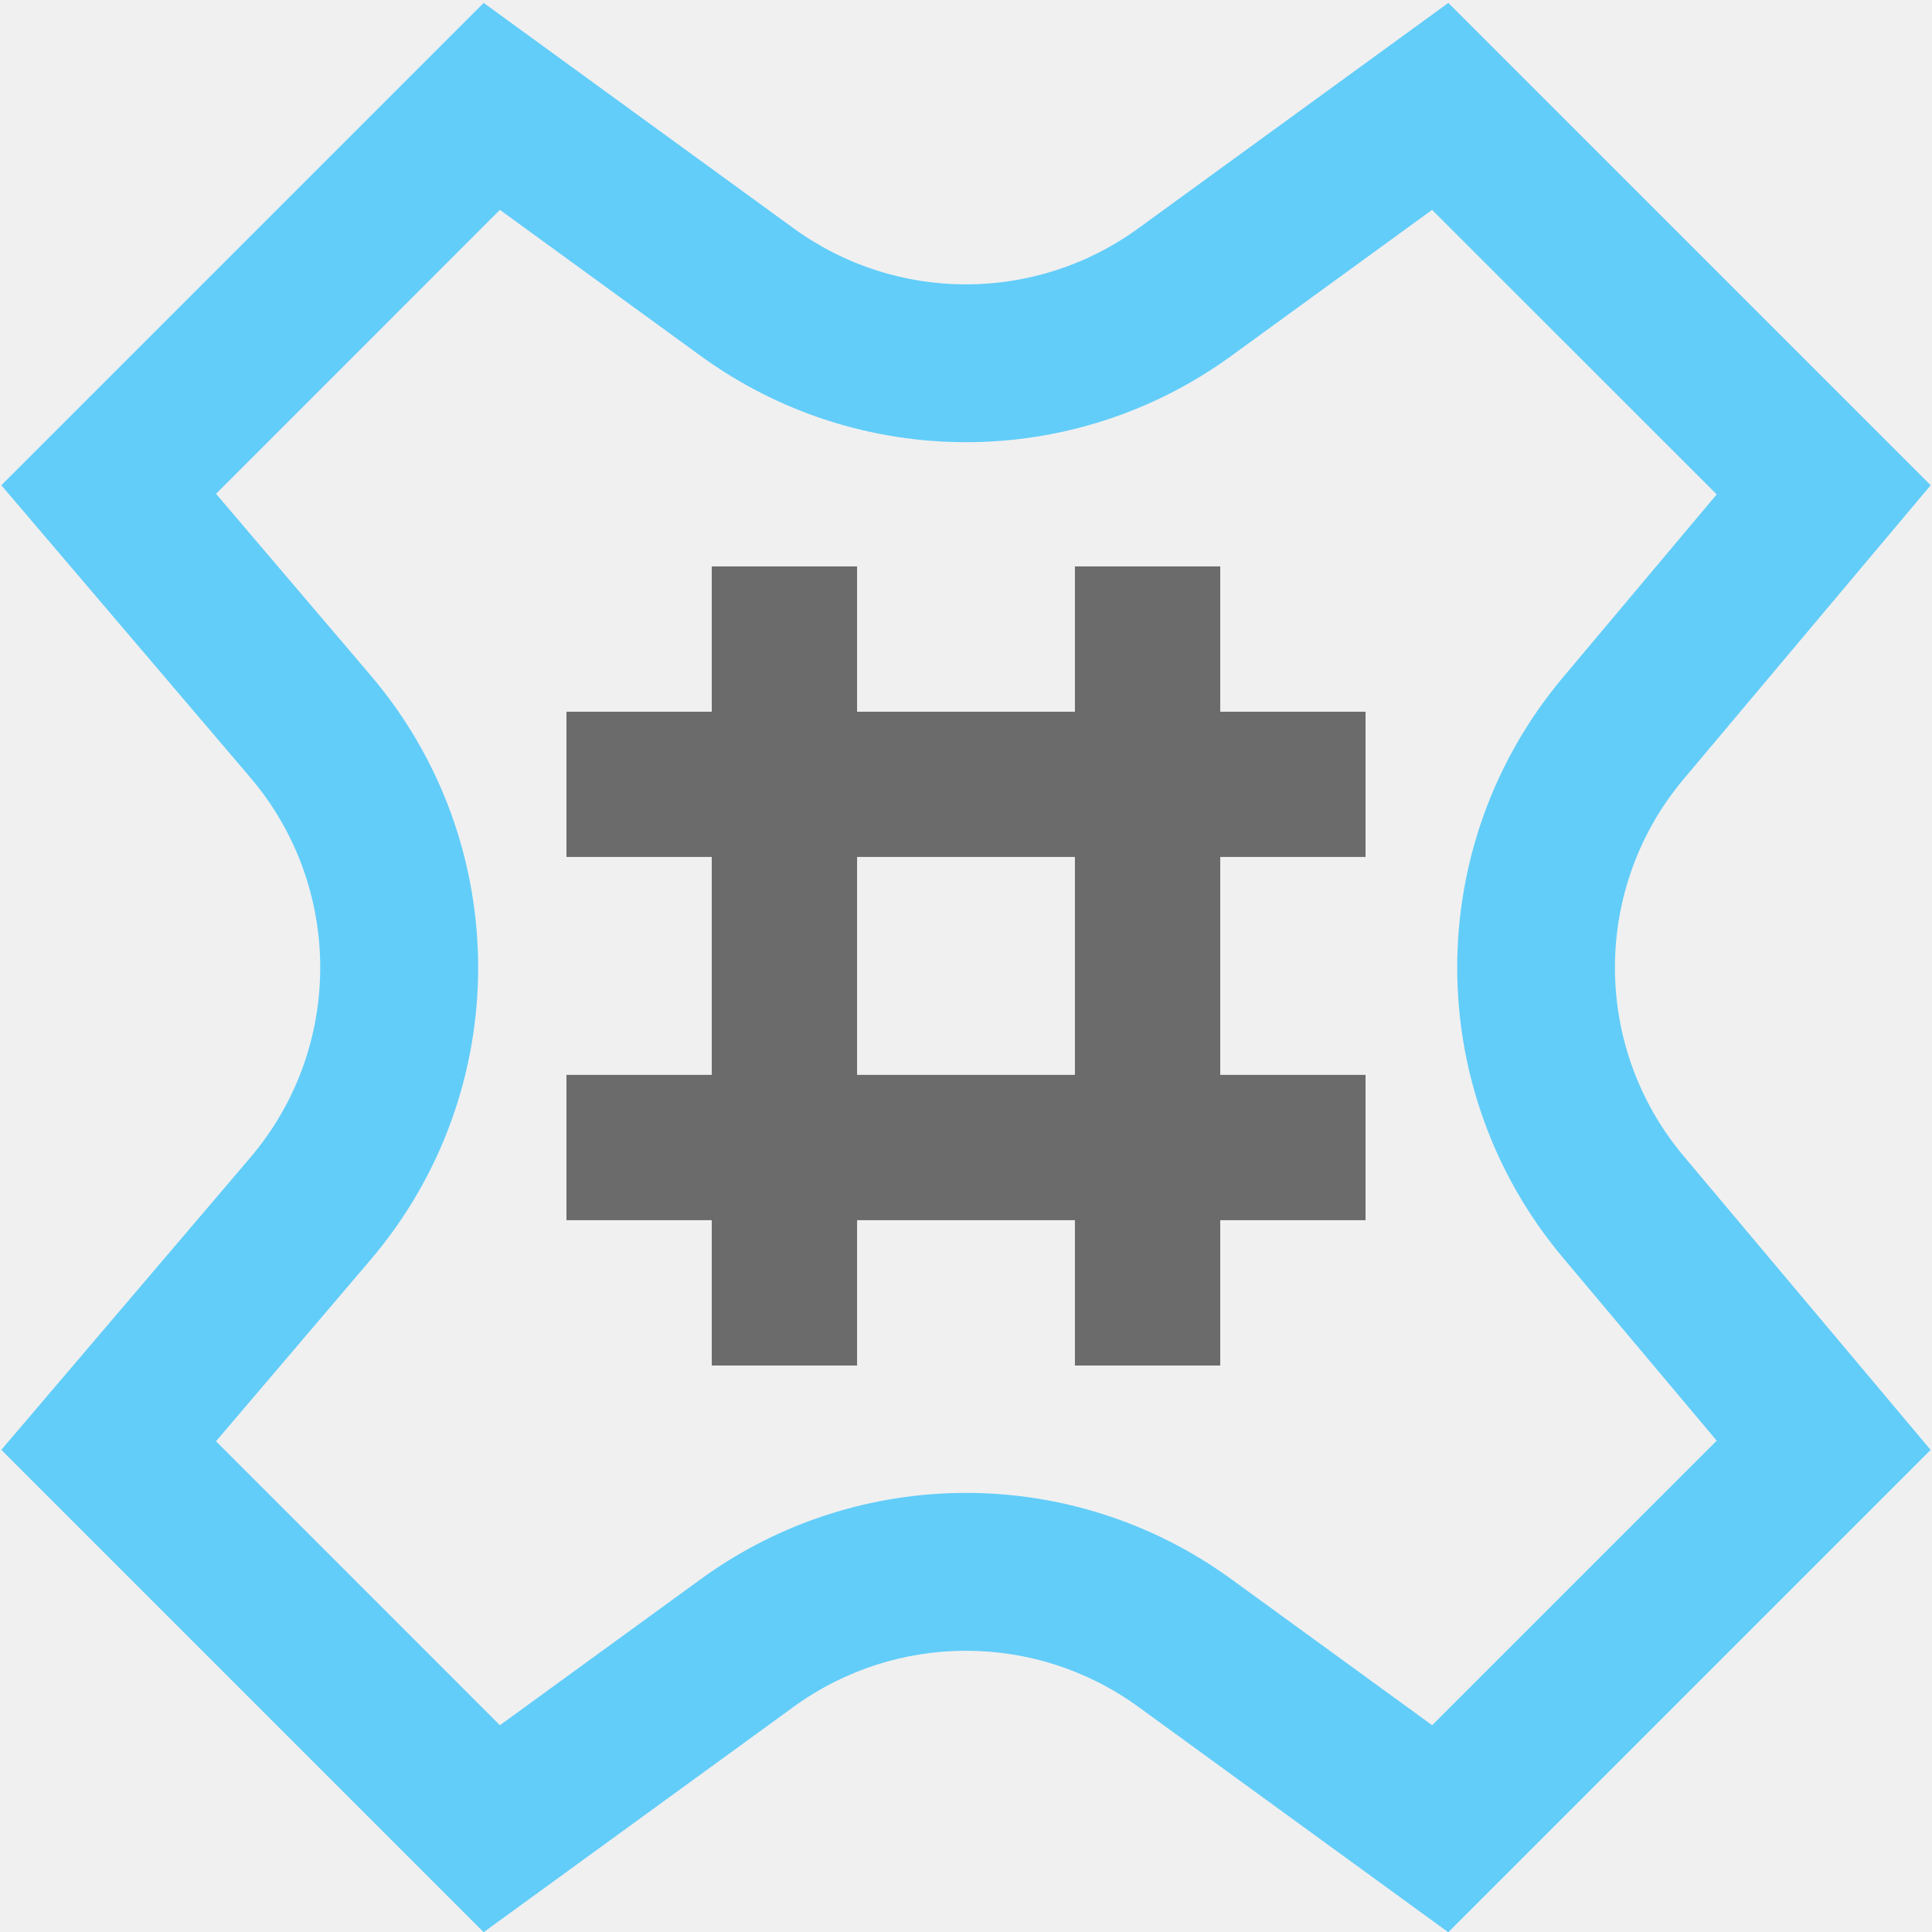
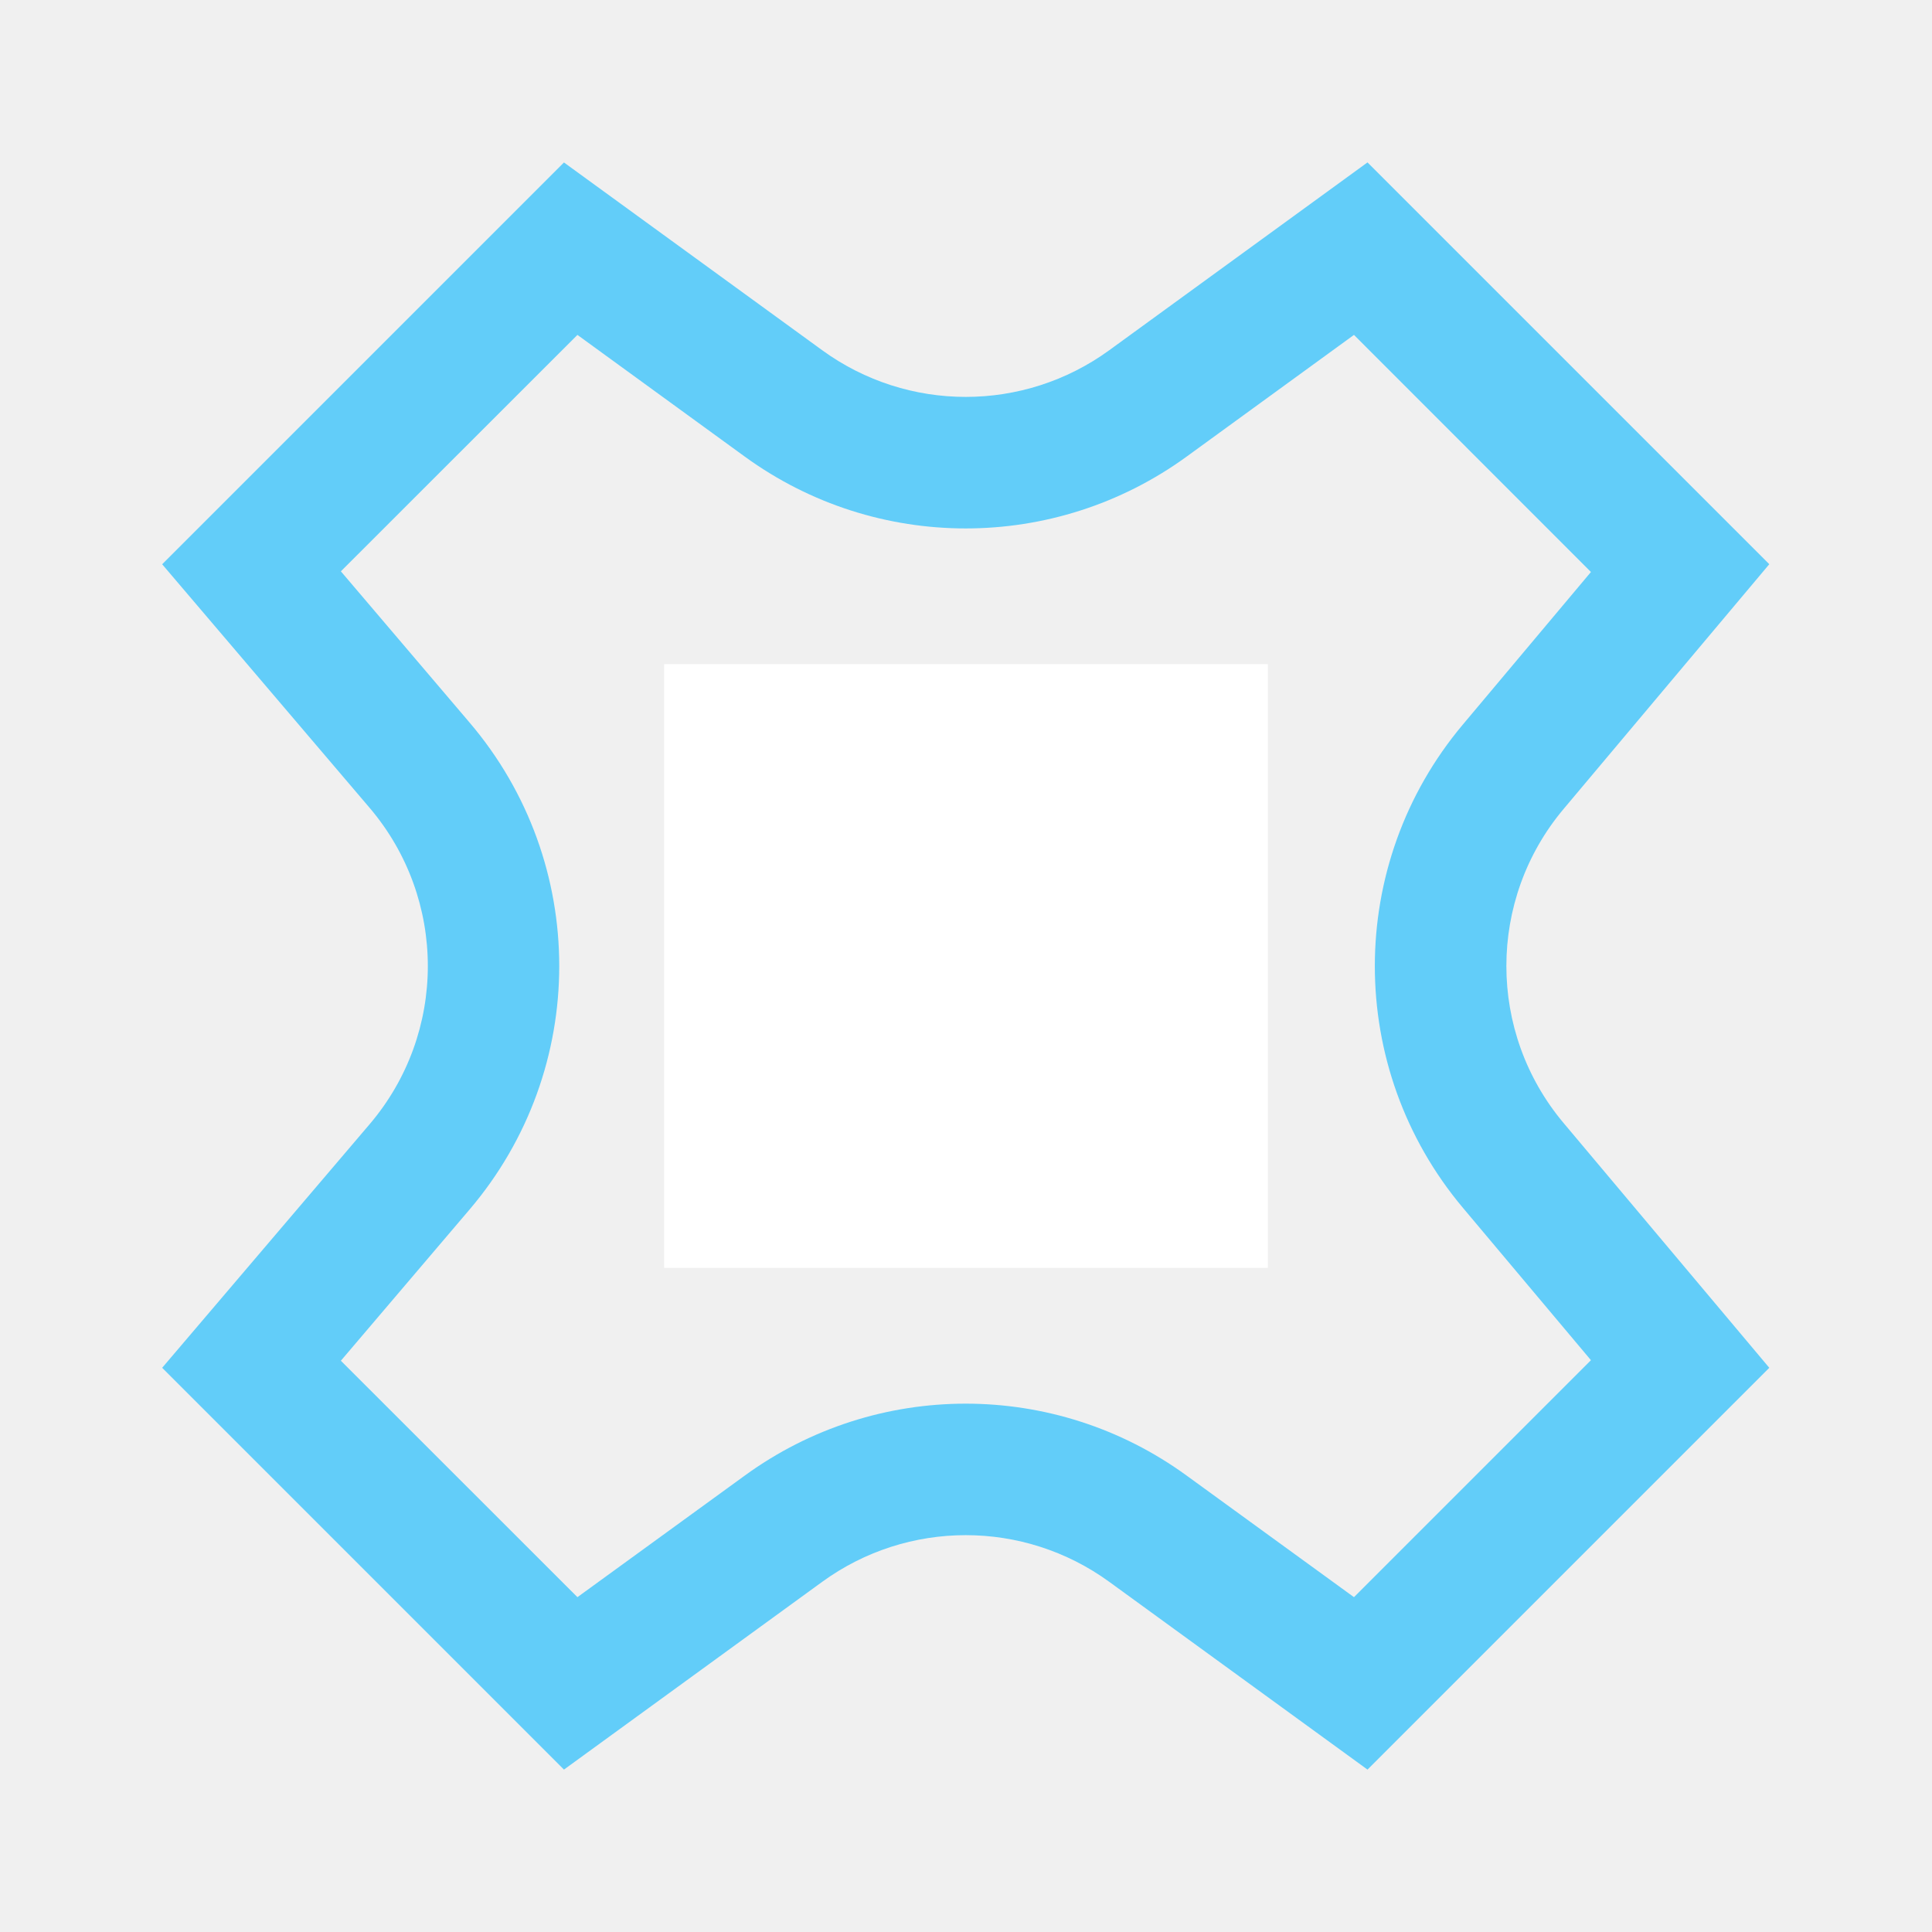
- <svg xmlns="http://www.w3.org/2000/svg" width="100%" height="100%" viewBox="0 0 32 32" version="1.1" xml:space="preserve" style="fill-rule:evenodd;clip-rule:evenodd;stroke-linejoin:round;stroke-miterlimit:2;" id="svg2">
-   <defs id="defs2" />
-   <rect id="Border" x="0" y="0" width="32" height="32" style="fill:none;" />
-   <g id="g1" transform="matrix(1.452525,0,0,1.452525,-7.240404,-7.578097)">
-     <path d="m 13.101,14.989 h -1.657 v -1.656 h 1.657 v -1.657 h 1.657 v 1.657 h 2.484 v -1.657 h 1.657 v 1.657 h 1.657 v 1.656 h -1.657 v 2.485 h 1.657 v 1.657 h -1.657 v 1.657 h -1.657 v -1.657 h -2.484 v 1.657 h -1.657 v -1.657 h -1.657 v -1.657 h 1.657 z m 4.141,0 h -2.484 v 2.485 h 2.484 z" style="fill:#6b6b6b" id="path1" />
-   </g>
-   <path d="M 23.989,0.048 31.978,8.037 27.887,12.903 c -1.518,1.805 -1.518,4.44 0,6.246 l 4.09,4.866 -7.989,7.989 -5.133,-3.733 c -1.702,-1.239 -4.009,-1.239 -5.711,0 L 8.011,32.003 0.022,24.014 4.146,19.173 c 1.544,-1.814 1.544,-4.481 0,-6.295 L 0.022,8.037 8.011,0.048 13.144,3.781 c 1.702,1.239 4.009,1.239 5.711,0 z M 23.72,3.476 20.392,5.896 c -2.619,1.904 -6.166,1.904 -8.785,0 L 8.28,3.476 3.578,8.179 6.136,11.183 c 2.378,2.79 2.378,6.895 0,9.685 L 3.578,23.872 8.28,28.575 11.608,26.155 c 2.619,-1.904 6.166,-1.904 8.785,0 l 3.328,2.42 4.713,-4.713 -2.546,-3.03 c -2.336,-2.779 -2.336,-6.834 0,-9.613 l 2.546,-3.03 z" style="fill:#62cdf9;stroke-width:1.453" id="path2" />
+ <svg xmlns="http://www.w3.org/2000/svg" width="32" height="32" viewBox="0 0 32 32">
+   <rect x="11" y="11" width="10" height="10" fill="#ffffff" />
+   <path d="m22.65 2.69 6.655 6.655-3.406 4.053c-1.265 1.504-1.265 3.7 0 5.204l3.406 4.053-6.655 6.655-4.276-3.109c-1.418-1.032-3.339-1.032-4.757 0l-4.276 3.109-6.655-6.655 3.435-4.033c1.287-1.51 1.287-3.732 0-5.243l-3.435-4.033 6.655-6.655 4.276 3.109c1.418 1.032 3.339 1.032 4.757 0zm-0.224 2.857-2.772 2.016c-2.182 1.586-5.137 1.586-7.318 0l-2.772-2.016-3.918 3.916 2.131 2.504c1.981 2.324 1.981 5.742 0 8.067l-2.131 2.504 3.918 3.916 2.772-2.014c2.182-1.588 5.137-1.588 7.318 0l2.772 2.014 3.925-3.925-2.12-2.523c-1.946-2.315-1.946-5.694 0-8.007l2.12-2.525z" fill="#62cdf9" />
</svg>
